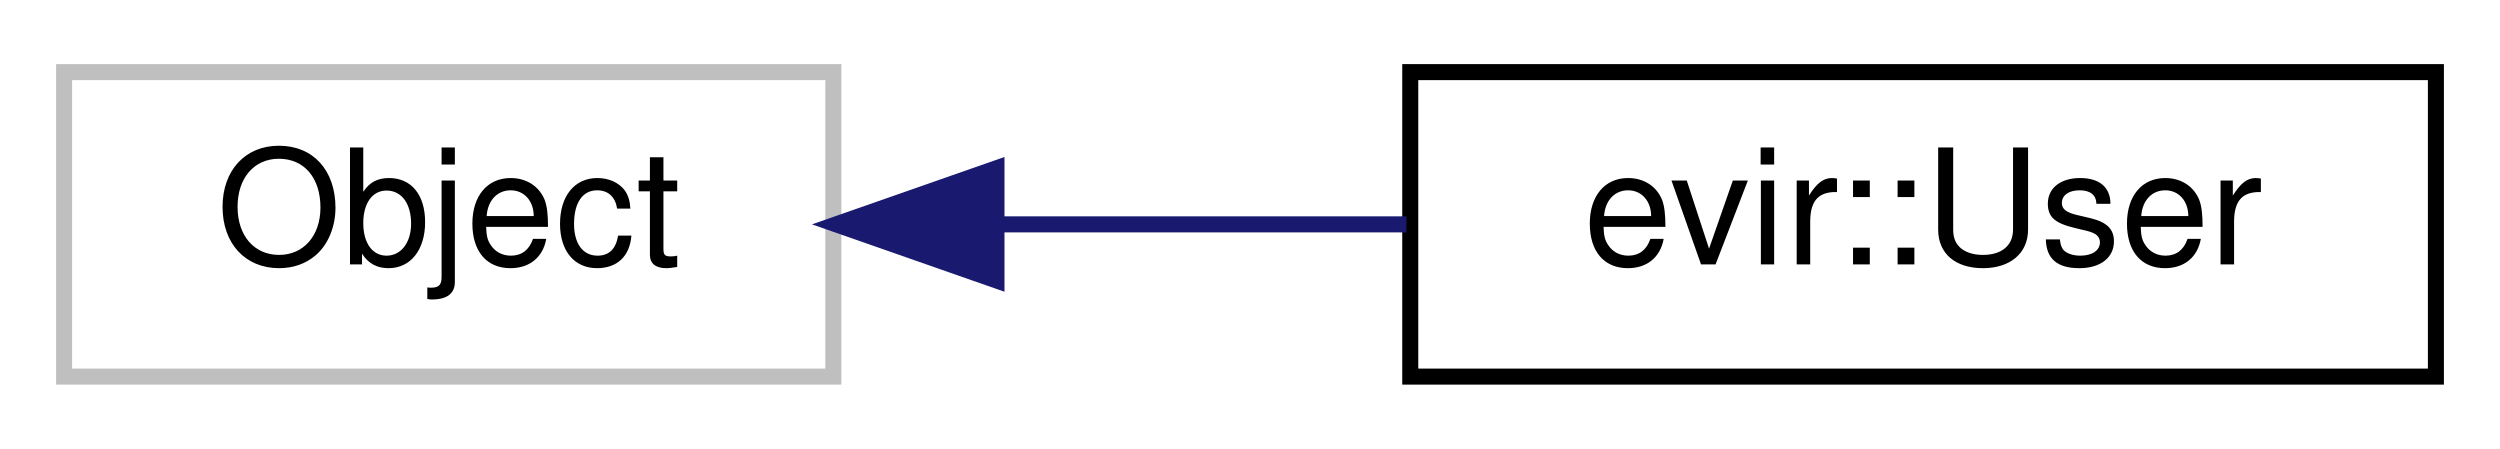
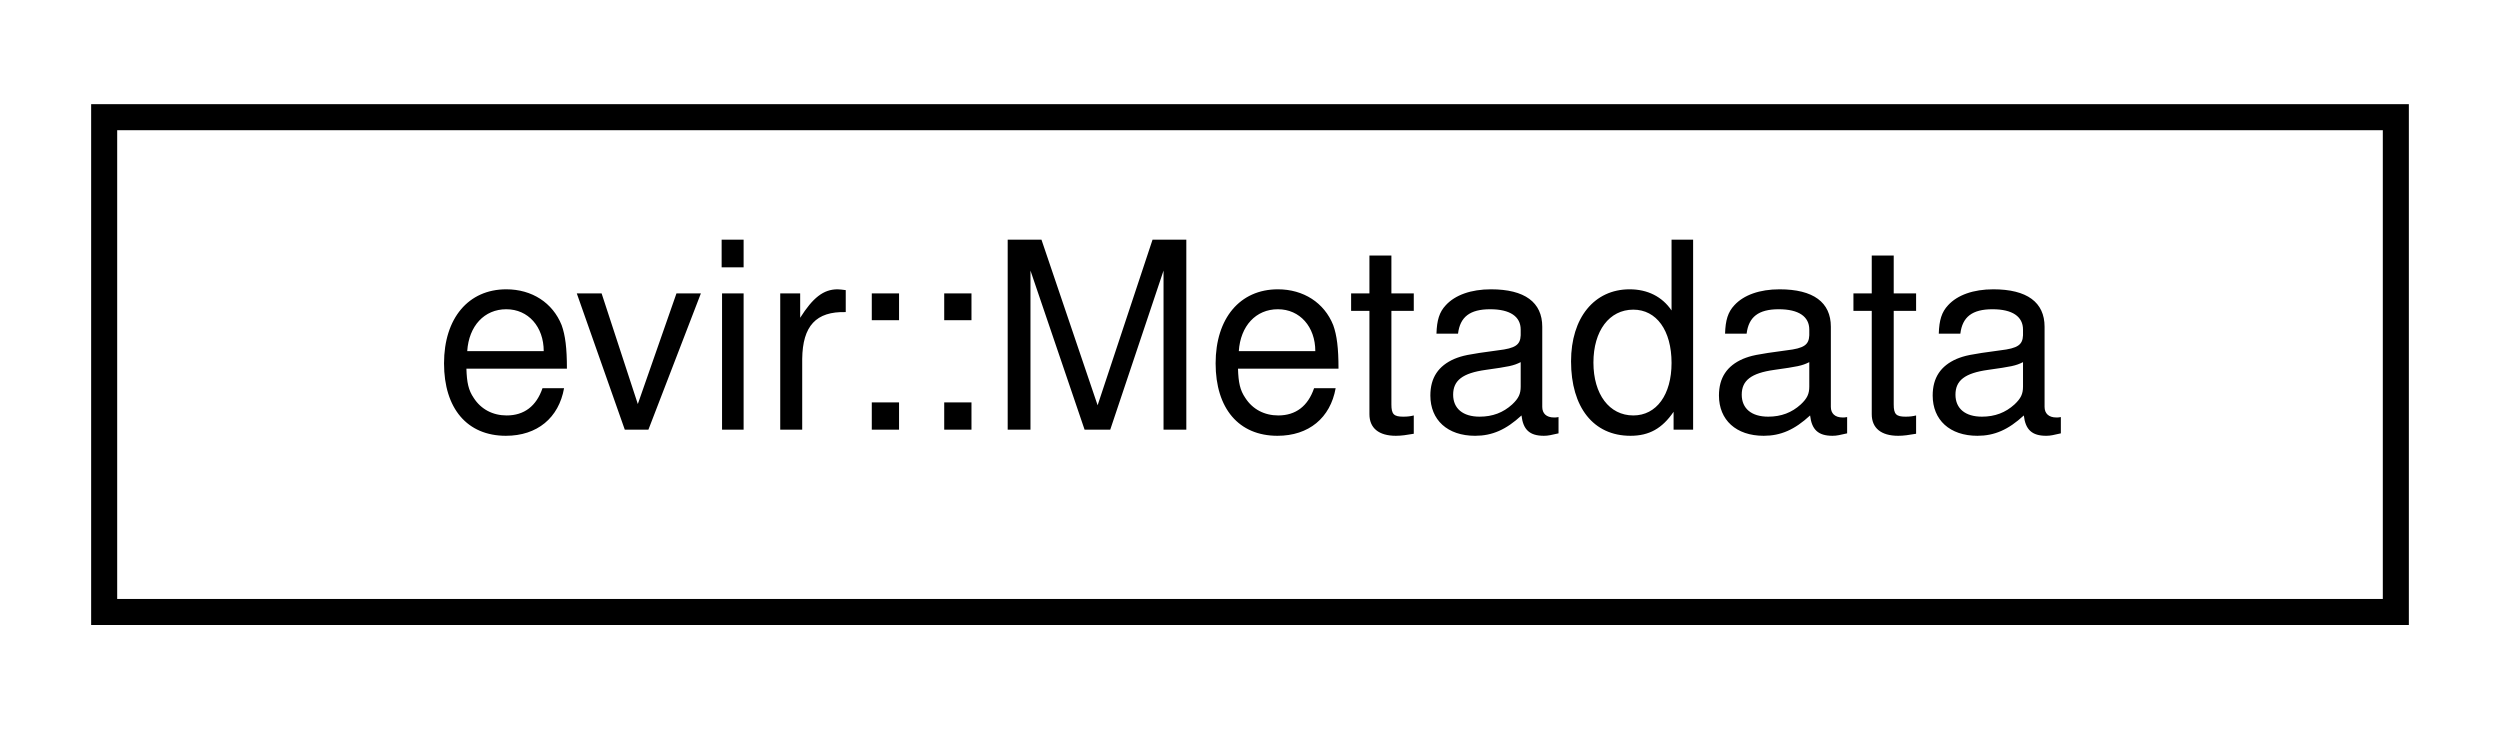
- <svg xmlns="http://www.w3.org/2000/svg" xmlns:xlink="http://www.w3.org/1999/xlink" width="156pt" height="28pt" viewBox="0.00 0.00 156.00 28.00">
+ <svg xmlns="http://www.w3.org/2000/svg" xmlns:xlink="http://www.w3.org/1999/xlink" width="96pt" height="28pt" viewBox="0.00 0.00 96.00 28.00">
  <g id="graph0" class="graph" transform="scale(1 1) rotate(0) translate(4 24)">
    <g id="node1" class="node">
      <g id="a_node1">
-         <a xlink:title=" ">
-           <polygon fill="none" stroke="#bfbfbf" points="0,-0.5 0,-19.5 48,-19.5 48,-0.5 0,-0.5" />
-           <text text-anchor="middle" x="24" y="-7.5" font-family="Helvetica,sans-Serif" font-size="10.00">Object</text>
+         <a xlink:href="classevir_1_1Metadata.html" target="_top" xlink:title="A class defining the metadata of a Module.">
+           <polygon fill="none" stroke="black" points="0,-0.5 0,-19.5 88,-19.5 88,-0.5 0,-0.5" />
+           <text text-anchor="middle" x="44" y="-7.5" font-family="Helvetica,sans-Serif" font-size="10.00">evir::Metadata</text>
        </a>
      </g>
    </g>
-     <g id="node2" class="node">
-       <g id="a_node2">
-         <a xlink:href="classevir_1_1User.html" target="_top" xlink:title=" ">
-           <polygon fill="none" stroke="black" points="84,-0.5 84,-19.5 148,-19.5 148,-0.5 84,-0.5" />
-           <text text-anchor="middle" x="116" y="-7.5" font-family="Helvetica,sans-Serif" font-size="10.00">evir::User</text>
-         </a>
-       </g>
-     </g>
-     <g id="edge1" class="edge">
-       <path fill="none" stroke="midnightblue" d="M58.32,-10C66.64,-10 75.54,-10 83.76,-10" />
-       <polygon fill="midnightblue" stroke="midnightblue" points="58.18,-6.5 48.18,-10 58.18,-13.5 58.18,-6.5" />
-     </g>
  </g>
</svg>
